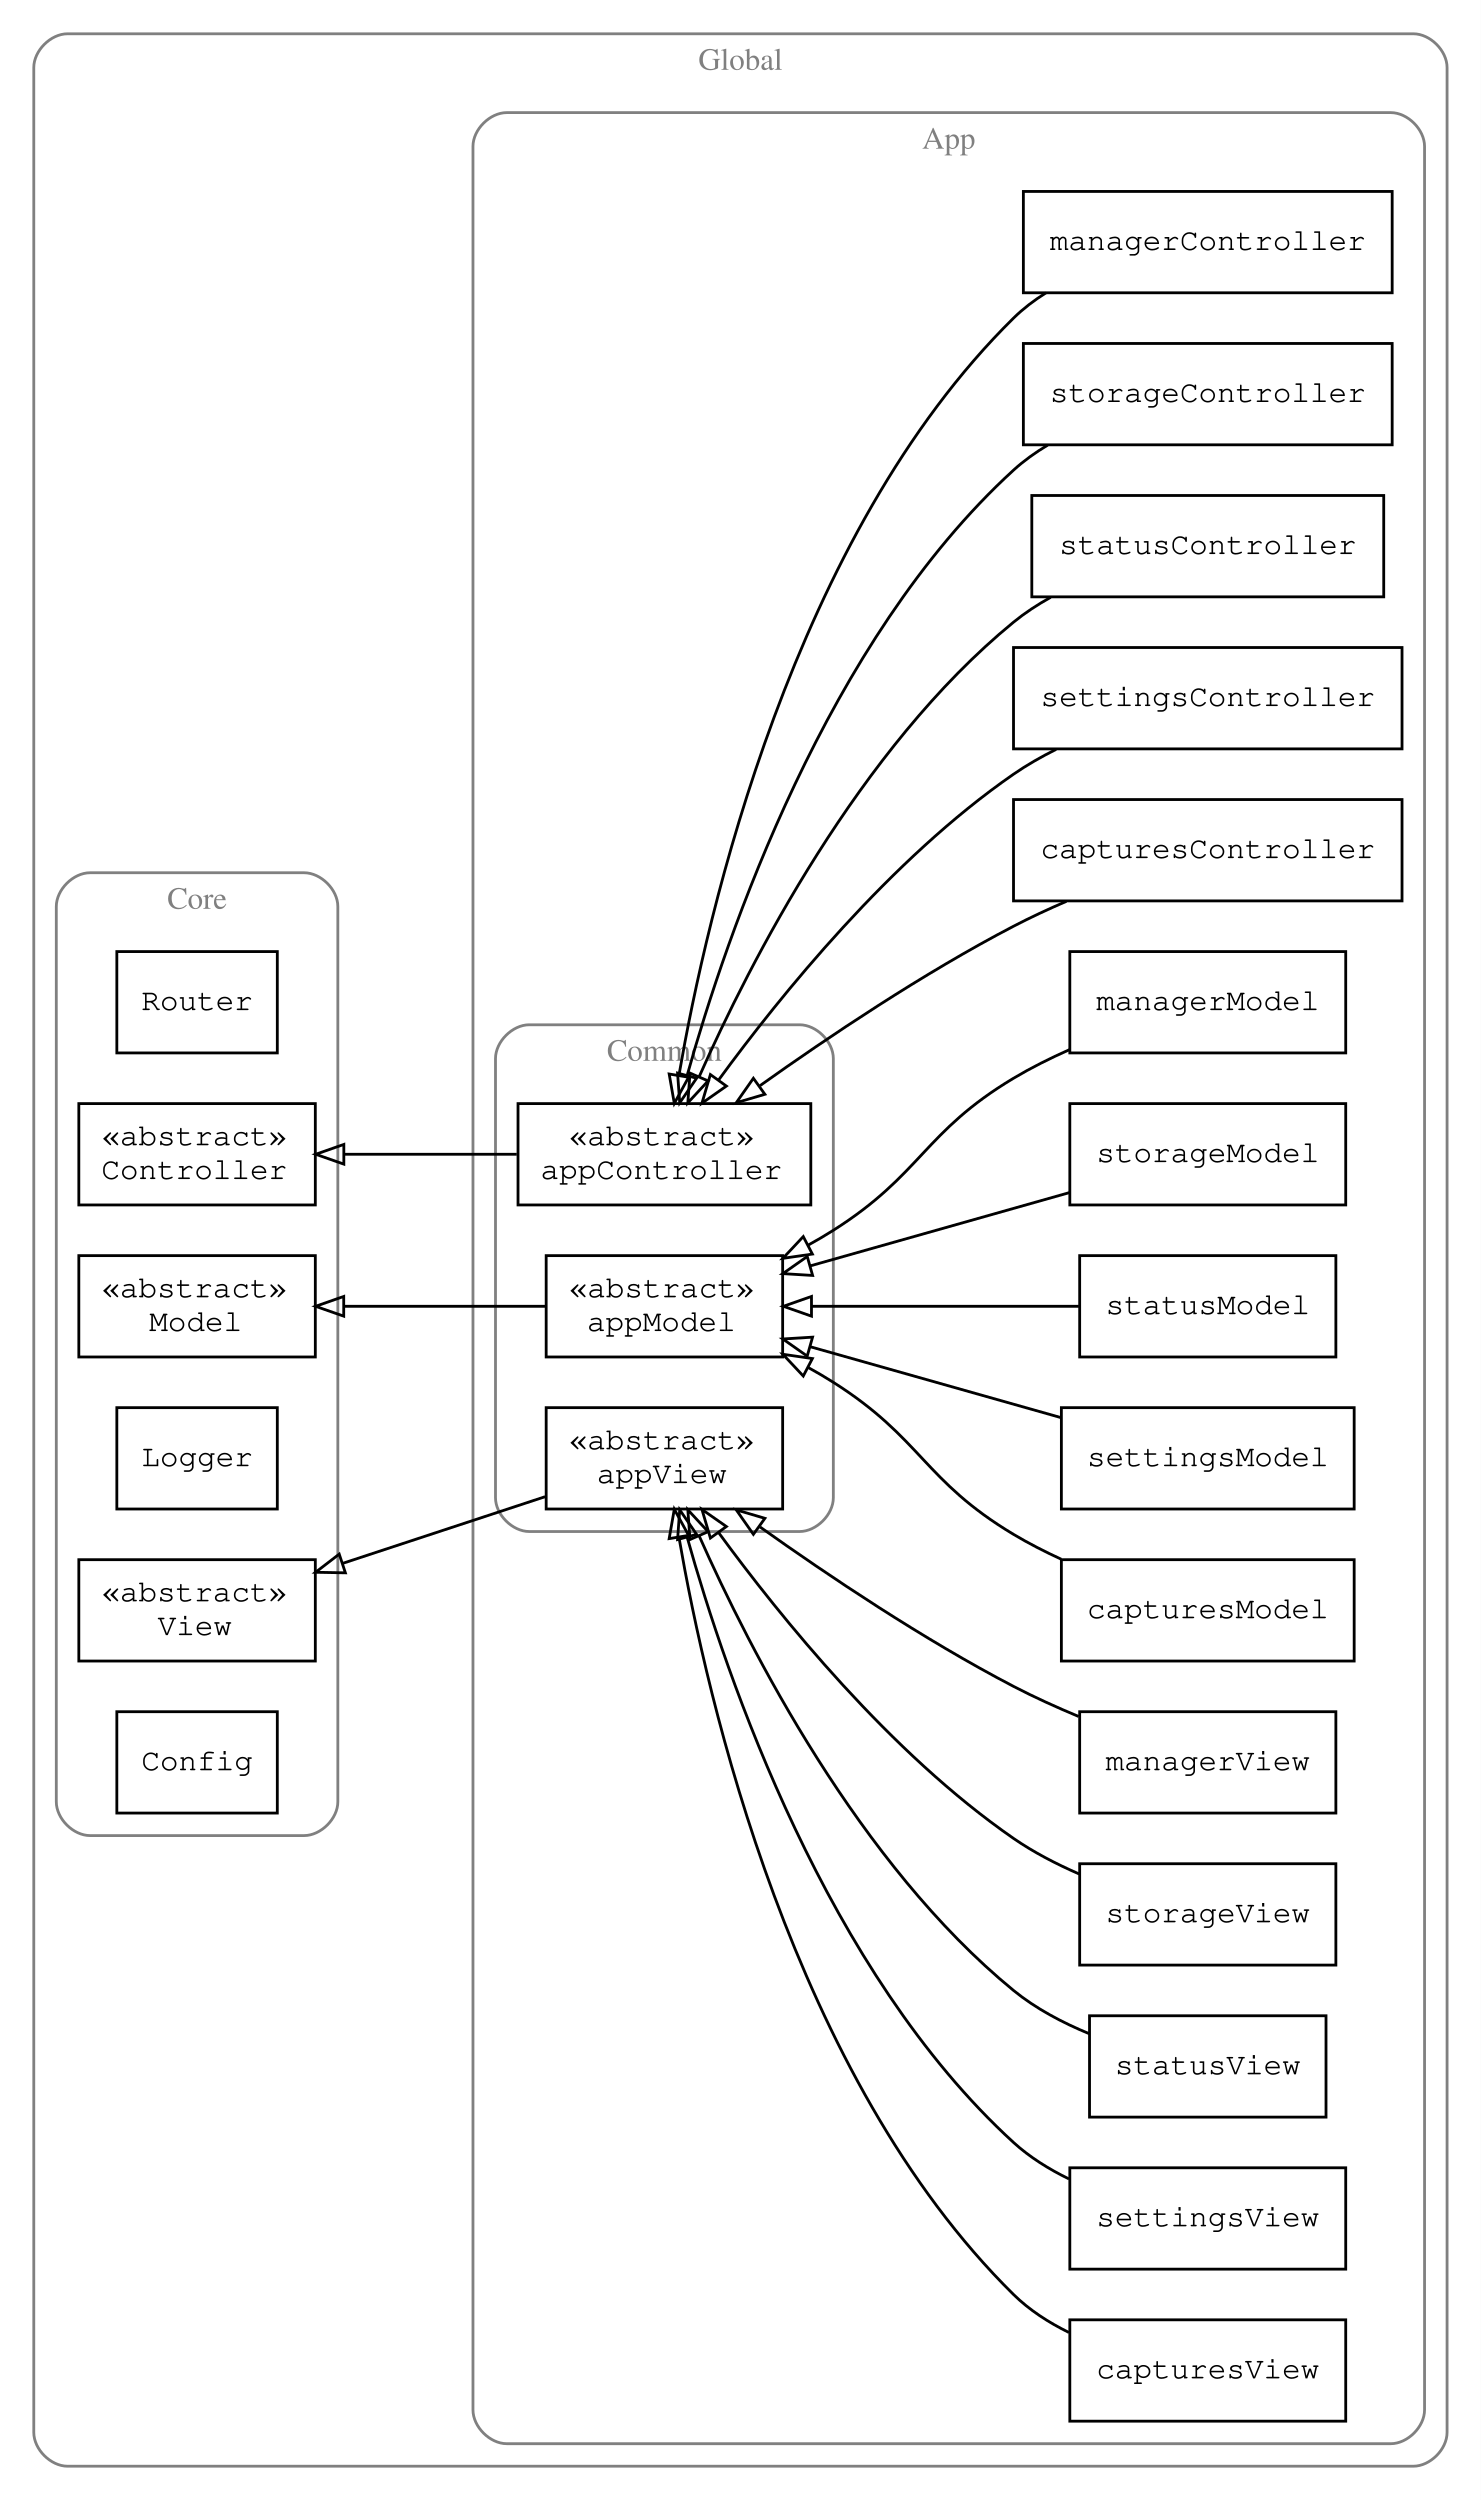
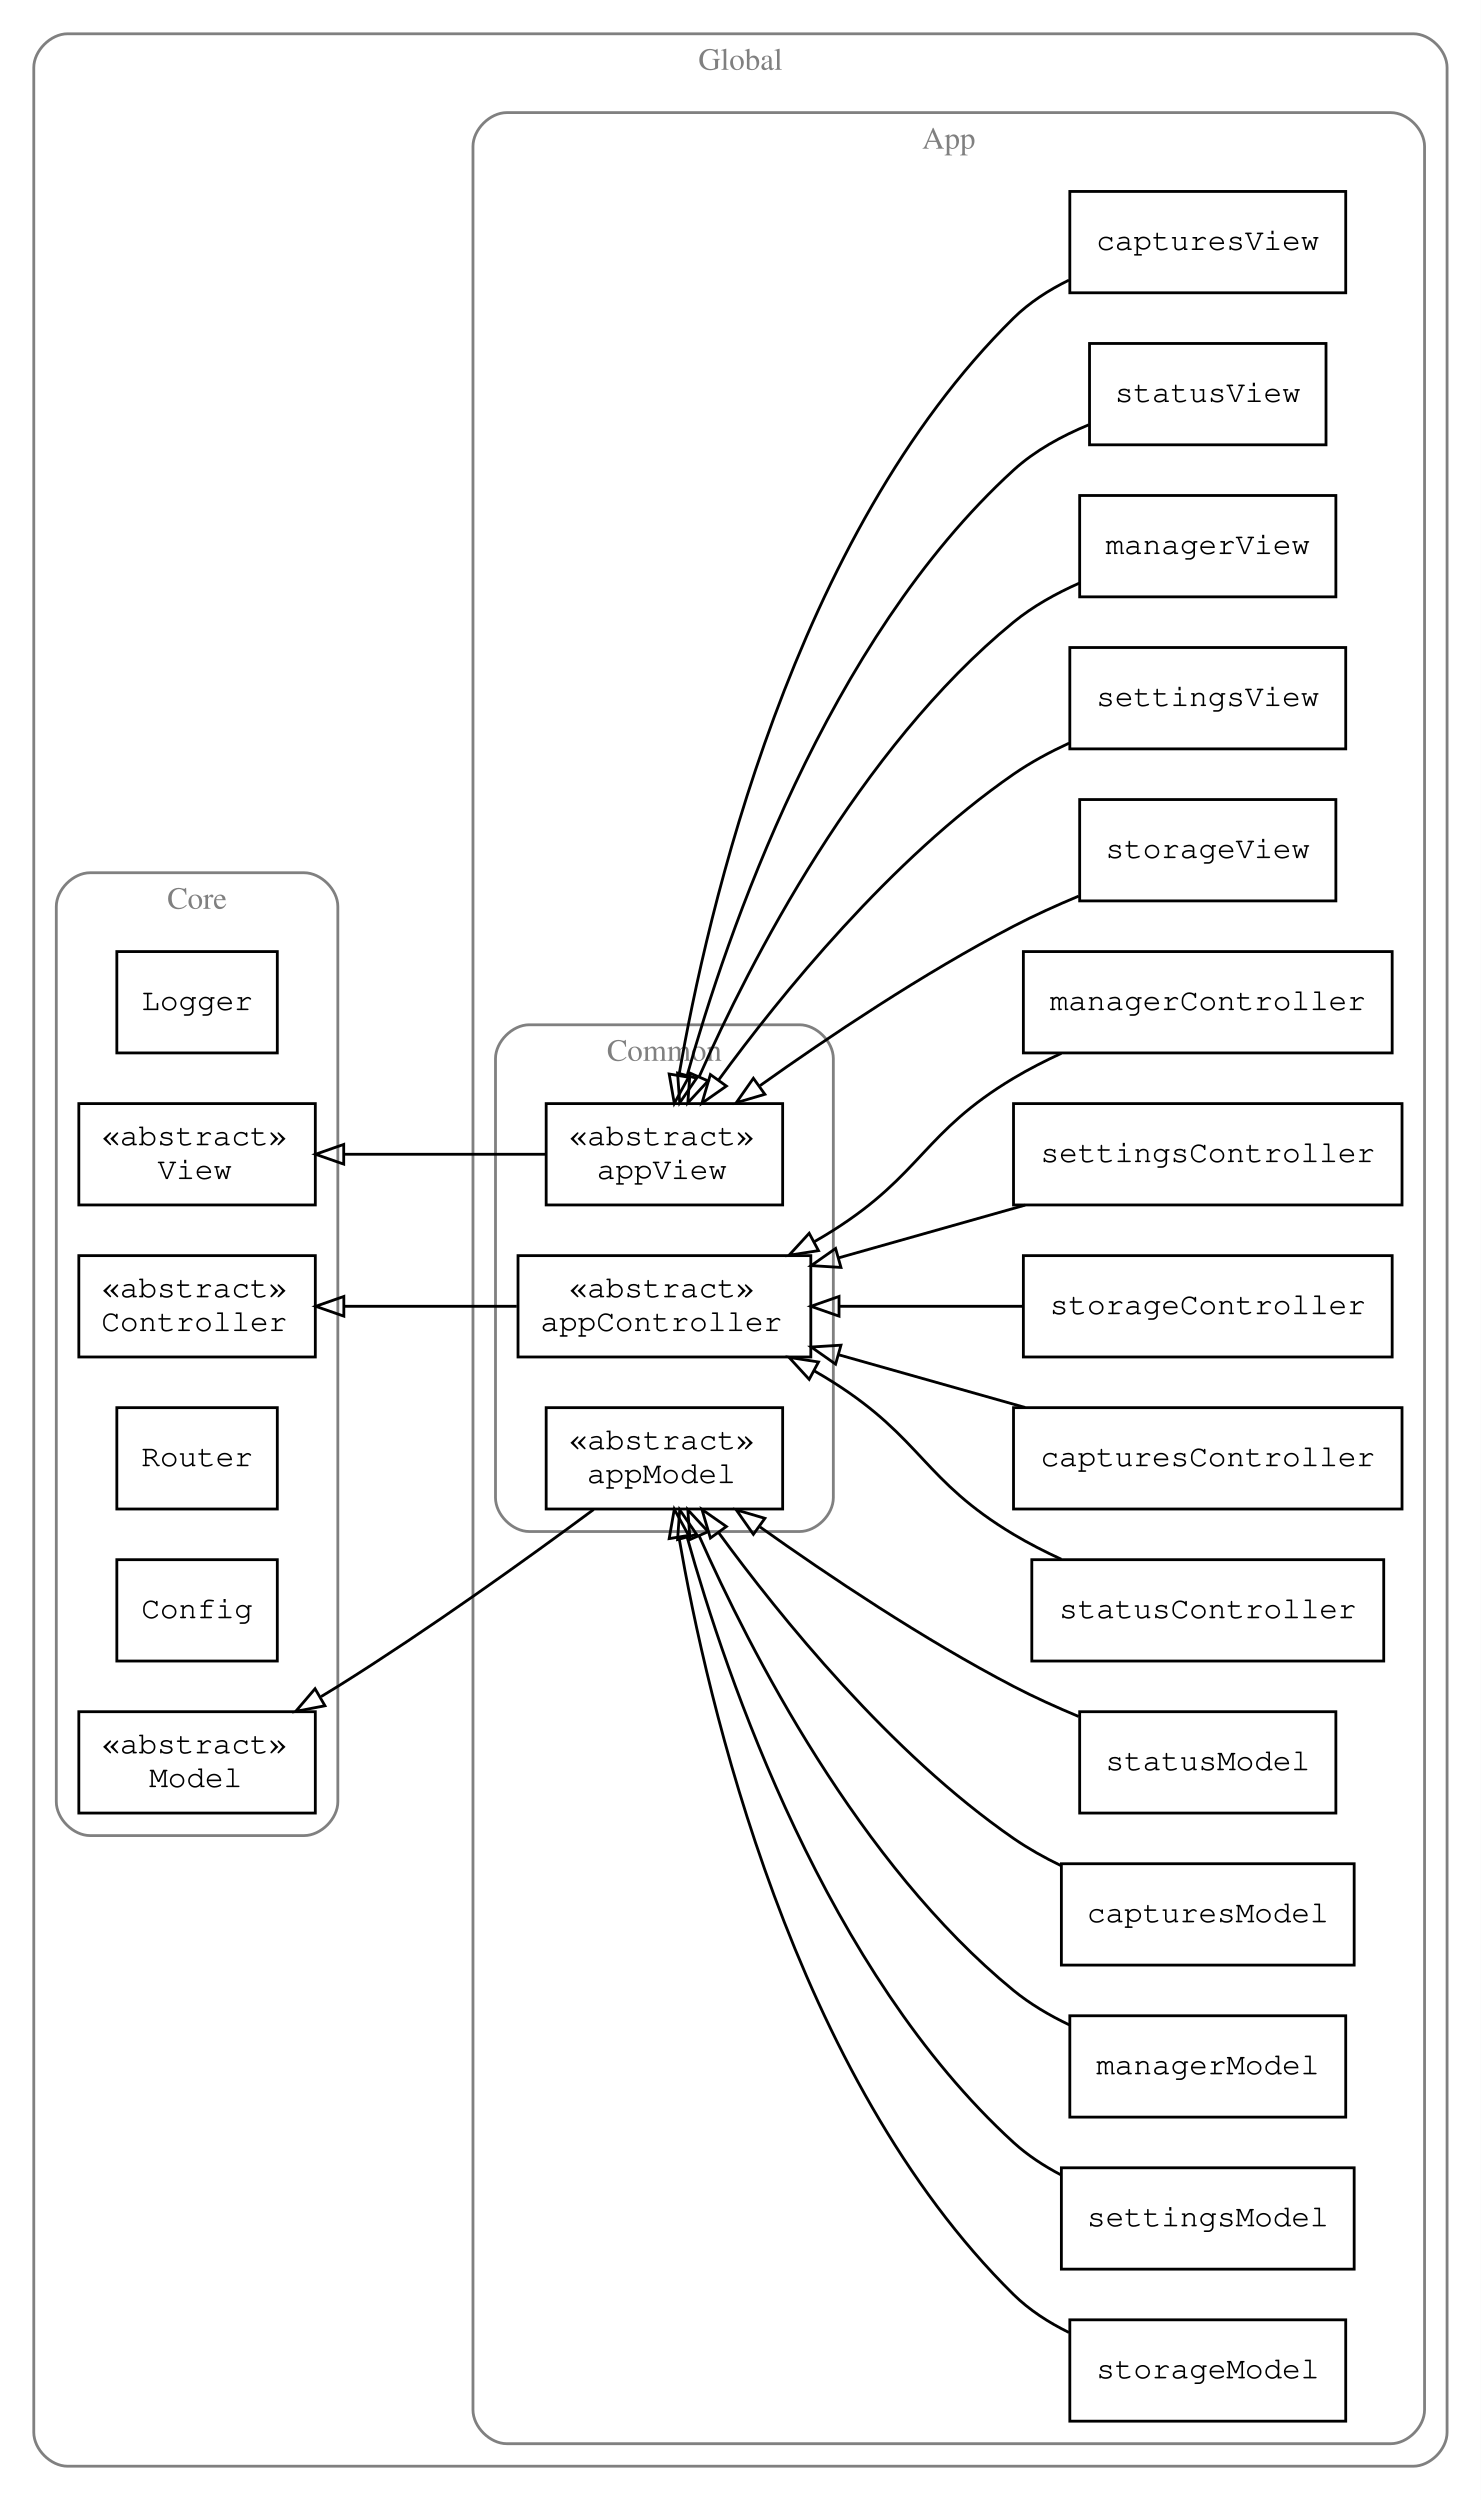
<svg xmlns="http://www.w3.org/2000/svg" width="526pt" height="888pt" viewBox="0.00 0.00 526.00 888.00">
  <g id="graph0" class="graph" transform="scale(1 1) rotate(0) translate(4 884)">
    <polygon fill="white" stroke="none" points="-4,4 -4,-884 522,-884 522,4 -4,4" />
    <g id="clust1" class="cluster">
      <path fill="none" stroke="gray" d="M20,-8C20,-8 498,-8 498,-8 504,-8 510,-14 510,-20 510,-20 510,-860 510,-860 510,-866 504,-872 498,-872 498,-872 20,-872 20,-872 14,-872 8,-866 8,-860 8,-860 8,-20 8,-20 8,-14 14,-8 20,-8" />
      <text text-anchor="middle" x="259" y="-859.2" font-family="Times,serif" font-size="11.00" fill="gray">Global</text>
    </g>
    <g id="clust2" class="cluster">
+       <path fill="none" stroke="gray" d="M176,-16C176,-16 490,-16 490,-16 496,-16 502,-22 502,-28 502,-28 502,-832 502,-832 502,-838 496,-844 490,-844 490,-844 176,-844 176,-844 170,-844 164,-838 164,-832 164,-832 164,-28 164,-28 164,-22 170,-16 176,-16" />
+       <text text-anchor="middle" x="333" y="-831.2" font-family="Times,serif" font-size="11.00" fill="gray">App</text>
+     </g>
+     <g id="clust3" class="cluster">
+       <path fill="none" stroke="gray" d="M184,-340C184,-340 280,-340 280,-340 286,-340 292,-346 292,-352 292,-352 292,-508 292,-508 292,-514 286,-520 280,-520 280,-520 184,-520 184,-520 178,-520 172,-514 172,-508 172,-508 172,-352 172,-352 172,-346 178,-340 184,-340" />
+       <text text-anchor="middle" x="232" y="-507.2" font-family="Times,serif" font-size="11.00" fill="gray">Common</text>
+     </g>
+     <g id="clust4" class="cluster">
      <path fill="none" stroke="gray" d="M28,-232C28,-232 104,-232 104,-232 110,-232 116,-238 116,-244 116,-244 116,-562 116,-562 116,-568 110,-574 104,-574 104,-574 28,-574 28,-574 22,-574 16,-568 16,-562 16,-562 16,-244 16,-244 16,-238 22,-232 28,-232" />
      <text text-anchor="middle" x="66" y="-561.2" font-family="Times,serif" font-size="11.00" fill="gray">Core</text>
    </g>
-     <g id="clust3" class="cluster">
-       <path fill="none" stroke="gray" d="M176,-16C176,-16 490,-16 490,-16 496,-16 502,-22 502,-28 502,-28 502,-832 502,-832 502,-838 496,-844 490,-844 490,-844 176,-844 176,-844 170,-844 164,-838 164,-832 164,-832 164,-28 164,-28 164,-22 170,-16 176,-16" />
-       <text text-anchor="middle" x="333" y="-831.2" font-family="Times,serif" font-size="11.00" fill="gray">App</text>
+     <g id="node1" class="node">
+       <polygon fill="none" stroke="black" points="274,-384 190,-384 190,-348 274,-348 274,-384" />
+       <text text-anchor="start" x="198" y="-369.2" font-family="Courier,monospace" font-size="11.00">«abstract»</text>
+       <text text-anchor="start" x="204.5" y="-357.2" font-family="Courier,monospace" font-size="11.00">appModel</text>
    </g>
-     <g id="clust4" class="cluster">
-       <path fill="none" stroke="gray" d="M184,-340C184,-340 280,-340 280,-340 286,-340 292,-346 292,-352 292,-352 292,-508 292,-508 292,-514 286,-520 280,-520 280,-520 184,-520 184,-520 178,-520 172,-514 172,-508 172,-508 172,-352 172,-352 172,-346 178,-340 184,-340" />
-       <text text-anchor="middle" x="232" y="-507.2" font-family="Times,serif" font-size="11.00" fill="gray">Common</text>
+     <g id="node20" class="node">
+       <polygon fill="none" stroke="black" points="108,-276 24,-276 24,-240 108,-240 108,-276" />
+       <text text-anchor="start" x="32" y="-261.2" font-family="Courier,monospace" font-size="11.00">«abstract»</text>
+       <text text-anchor="start" x="49" y="-249.2" font-family="Courier,monospace" font-size="11.00">Model</text>
    </g>
-     <g id="node1" class="node">
-       <polygon fill="none" stroke="black" points="94.5,-546 37.5,-546 37.5,-510 94.5,-510 94.5,-546" />
-       <text text-anchor="middle" x="66" y="-525.2" font-family="Courier,monospace" font-size="11.00">Router</text>
+     <g id="edge1" class="edge">
+       <path fill="none" stroke="black" d="M206.854,-347.82C183.942,-330.853 148.305,-305.192 116,-285 114.059,-283.787 112.061,-282.569 110.031,-281.356" />
+       <polygon fill="none" stroke="black" points="111.424,-278.117 101.021,-276.112 107.903,-284.167 111.424,-278.117" />
    </g>
    <g id="node2" class="node">
+       <polygon fill="none" stroke="black" points="284,-438 180,-438 180,-402 284,-402 284,-438" />
+       <text text-anchor="start" x="198" y="-423.2" font-family="Courier,monospace" font-size="11.00">«abstract»</text>
+       <text text-anchor="start" x="188" y="-411.2" font-family="Courier,monospace" font-size="11.00">appController</text>
+     </g>
+     <g id="node21" class="node">
+       <polygon fill="none" stroke="black" points="108,-438 24,-438 24,-402 108,-402 108,-438" />
+       <text text-anchor="start" x="32" y="-423.2" font-family="Courier,monospace" font-size="11.00">«abstract»</text>
+       <text text-anchor="start" x="32" y="-411.2" font-family="Courier,monospace" font-size="11.00">Controller</text>
+     </g>
+     <g id="edge16" class="edge">
+       <path fill="none" stroke="black" d="M179.559,-420C160.051,-420 137.85,-420 118.349,-420" />
+       <polygon fill="none" stroke="black" points="118.129,-416.5 108.129,-420 118.129,-423.5 118.129,-416.5" />
+     </g>
+     <g id="node3" class="node">
+       <polygon fill="none" stroke="black" points="274,-492 190,-492 190,-456 274,-456 274,-492" />
+       <text text-anchor="start" x="198" y="-477.2" font-family="Courier,monospace" font-size="11.00">«abstract»</text>
+       <text text-anchor="start" x="208" y="-465.2" font-family="Courier,monospace" font-size="11.00">appView</text>
+     </g>
+     <g id="node24" class="node">
      <polygon fill="none" stroke="black" points="108,-492 24,-492 24,-456 108,-456 108,-492" />
      <text text-anchor="start" x="32" y="-477.2" font-family="Courier,monospace" font-size="11.00">«abstract»</text>
-       <text text-anchor="start" x="32" y="-465.2" font-family="Courier,monospace" font-size="11.00">Controller</text>
+       <text text-anchor="start" x="52" y="-465.2" font-family="Courier,monospace" font-size="11.00">View</text>
    </g>
-     <g id="node3" class="node">
-       <polygon fill="none" stroke="black" points="108,-438 24,-438 24,-402 108,-402 108,-438" />
-       <text text-anchor="start" x="32" y="-423.2" font-family="Courier,monospace" font-size="11.00">«abstract»</text>
-       <text text-anchor="start" x="49" y="-411.2" font-family="Courier,monospace" font-size="11.00">Model</text>
+     <g id="edge17" class="edge">
+       <path fill="none" stroke="black" d="M189.616,-474C167.974,-474 141.283,-474 118.335,-474" />
+       <polygon fill="none" stroke="black" points="118.087,-470.5 108.087,-474 118.087,-477.5 118.087,-470.5" />
    </g>
    <g id="node4" class="node">
-       <polygon fill="none" stroke="black" points="94.5,-384 37.5,-384 37.5,-348 94.5,-348 94.5,-384" />
-       <text text-anchor="middle" x="66" y="-363.2" font-family="Courier,monospace" font-size="11.00">Logger</text>
+       <polygon fill="none" stroke="black" points="474,-816 376,-816 376,-780 474,-780 474,-816" />
+       <text text-anchor="middle" x="425" y="-795.2" font-family="Courier,monospace" font-size="11.00">capturesView</text>
+     </g>
+     <g id="edge2" class="edge">
+       <path fill="none" stroke="black" d="M375.698,-784.507C368.49,-780.962 361.609,-776.528 356,-771 277.787,-693.926 247.142,-559.888 237.147,-501.975" />
+       <polygon fill="none" stroke="black" points="240.596,-501.375 235.514,-492.078 233.689,-502.514 240.596,-501.375" />
    </g>
    <g id="node5" class="node">
-       <polygon fill="none" stroke="black" points="108,-330 24,-330 24,-294 108,-294 108,-330" />
-       <text text-anchor="start" x="32" y="-315.2" font-family="Courier,monospace" font-size="11.00">«abstract»</text>
-       <text text-anchor="start" x="52" y="-303.2" font-family="Courier,monospace" font-size="11.00">View</text>
-     </g>
-     <g id="node6" class="node">
-       <polygon fill="none" stroke="black" points="94.5,-276 37.5,-276 37.5,-240 94.5,-240 94.5,-276" />
-       <text text-anchor="middle" x="66" y="-255.2" font-family="Courier,monospace" font-size="11.00">Config</text>
-     </g>
-     <g id="node7" class="node">
-       <polygon fill="none" stroke="black" points="284,-492 180,-492 180,-456 284,-456 284,-492" />
-       <text text-anchor="start" x="198" y="-477.2" font-family="Courier,monospace" font-size="11.00">«abstract»</text>
-       <text text-anchor="start" x="188" y="-465.2" font-family="Courier,monospace" font-size="11.00">appController</text>
-     </g>
-     <g id="edge1" class="edge">
-       <path fill="none" stroke="black" d="M179.559,-474C160.051,-474 137.85,-474 118.349,-474" />
-       <polygon fill="none" stroke="black" points="118.129,-470.5 108.129,-474 118.129,-477.5 118.129,-470.5" />
-     </g>
-     <g id="node8" class="node">
-       <polygon fill="none" stroke="black" points="274,-384 190,-384 190,-348 274,-348 274,-384" />
-       <text text-anchor="start" x="198" y="-369.2" font-family="Courier,monospace" font-size="11.00">«abstract»</text>
-       <text text-anchor="start" x="208" y="-357.2" font-family="Courier,monospace" font-size="11.00">appView</text>
-     </g>
-     <g id="edge2" class="edge">
-       <path fill="none" stroke="black" d="M189.616,-352.374C167.779,-345.183 140.802,-336.301 117.716,-328.699" />
-       <polygon fill="none" stroke="black" points="118.68,-325.332 108.087,-325.528 116.49,-331.98 118.68,-325.332" />
-     </g>
-     <g id="node9" class="node">
-       <polygon fill="none" stroke="black" points="274,-438 190,-438 190,-402 274,-402 274,-438" />
-       <text text-anchor="start" x="198" y="-423.2" font-family="Courier,monospace" font-size="11.00">«abstract»</text>
-       <text text-anchor="start" x="204.5" y="-411.2" font-family="Courier,monospace" font-size="11.00">appModel</text>
+       <polygon fill="none" stroke="black" points="470.5,-276 379.5,-276 379.5,-240 470.5,-240 470.5,-276" />
+       <text text-anchor="middle" x="425" y="-255.2" font-family="Courier,monospace" font-size="11.00">statusModel</text>
    </g>
    <g id="edge3" class="edge">
-       <path fill="none" stroke="black" d="M189.616,-420C167.974,-420 141.283,-420 118.335,-420" />
-       <polygon fill="none" stroke="black" points="118.087,-416.5 108.087,-420 118.087,-423.5 118.087,-416.5" />
-     </g>
-     <g id="node10" class="node">
-       <polygon fill="none" stroke="black" points="470.5,-276 379.5,-276 379.5,-240 470.5,-240 470.5,-276" />
-       <text text-anchor="middle" x="425" y="-255.2" font-family="Courier,monospace" font-size="11.00">managerView</text>
-     </g>
-     <g id="edge4" class="edge">
      <path fill="none" stroke="black" d="M379.154,-274.293C371.311,-277.568 363.323,-281.186 356,-285 324.089,-301.62 290.095,-324.443 265.95,-341.627" />
      <polygon fill="none" stroke="black" points="263.602,-339.005 257.523,-347.682 267.686,-344.69 263.602,-339.005" />
    </g>
-     <g id="node11" class="node">
-       <polygon fill="none" stroke="black" points="490.5,-816 359.5,-816 359.5,-780 490.5,-780 490.5,-816" />
-       <text text-anchor="middle" x="425" y="-795.2" font-family="Courier,monospace" font-size="11.00">managerController</text>
+     <g id="node6" class="node">
+       <polygon fill="none" stroke="black" points="467,-762 383,-762 383,-726 467,-726 467,-762" />
+       <text text-anchor="middle" x="425" y="-741.2" font-family="Courier,monospace" font-size="11.00">statusView</text>
+     </g>
+     <g id="edge4" class="edge">
+       <path fill="none" stroke="black" d="M382.766,-733.125C373.195,-729.189 363.597,-723.938 356,-717 289.667,-656.42 254.046,-551.922 240.086,-502.057" />
+       <polygon fill="none" stroke="black" points="243.43,-501.015 237.433,-492.281 236.674,-502.848 243.43,-501.015" />
+     </g>
+     <g id="node7" class="node">
+       <polygon fill="none" stroke="black" points="470.5,-708 379.5,-708 379.5,-672 470.5,-672 470.5,-708" />
+       <text text-anchor="middle" x="425" y="-687.2" font-family="Courier,monospace" font-size="11.00">managerView</text>
    </g>
    <g id="edge5" class="edge">
-       <path fill="none" stroke="black" d="M367.529,-779.979C363.354,-777.365 359.438,-774.388 356,-771 277.787,-693.926 247.142,-559.888 237.147,-501.975" />
-       <polygon fill="none" stroke="black" points="240.596,-501.375 235.514,-492.078 233.689,-502.514 240.596,-501.375" />
+       <path fill="none" stroke="black" d="M379.369,-676.871C371.083,-673.202 362.881,-668.632 356,-663 301.144,-618.101 262.354,-542.163 244.345,-501.557" />
+       <polygon fill="none" stroke="black" points="247.508,-500.052 240.317,-492.27 241.086,-502.837 247.508,-500.052" />
+     </g>
+     <g id="node8" class="node">
+       <polygon fill="none" stroke="black" points="490.5,-546 359.5,-546 359.5,-510 490.5,-510 490.5,-546" />
+       <text text-anchor="middle" x="425" y="-525.2" font-family="Courier,monospace" font-size="11.00">managerController</text>
+     </g>
+     <g id="edge6" class="edge">
+       <path fill="none" stroke="black" d="M372.995,-509.859C367.128,-507.159 361.34,-504.197 356,-501 324.068,-481.884 323.433,-466.927 292,-447 289.836,-445.628 287.59,-444.286 285.295,-442.981" />
+       <polygon fill="none" stroke="black" points="286.728,-439.778 276.261,-438.136 283.419,-445.947 286.728,-439.778" />
+     </g>
+     <g id="node9" class="node">
+       <polygon fill="none" stroke="black" points="477,-222 373,-222 373,-186 477,-186 477,-222" />
+       <text text-anchor="middle" x="425" y="-201.2" font-family="Courier,monospace" font-size="11.00">capturesModel</text>
+     </g>
+     <g id="edge7" class="edge">
+       <path fill="none" stroke="black" d="M372.917,-221.296C367.001,-224.157 361.224,-227.388 356,-231 312.324,-261.197 273.154,-309.658 251.286,-339.565" />
+       <polygon fill="none" stroke="black" points="248.328,-337.683 245.328,-347.844 254.01,-341.772 248.328,-337.683" />
+     </g>
+     <g id="node10" class="node">
+       <polygon fill="none" stroke="black" points="494,-492 356,-492 356,-456 494,-456 494,-492" />
+       <text text-anchor="middle" x="425" y="-471.2" font-family="Courier,monospace" font-size="11.00">settingsController</text>
+     </g>
+     <g id="edge8" class="edge">
+       <path fill="none" stroke="black" d="M360.134,-455.944C338.789,-449.909 315.066,-443.202 293.949,-437.232" />
+       <polygon fill="none" stroke="black" points="294.707,-433.809 284.132,-434.456 292.802,-440.545 294.707,-433.809" />
+     </g>
+     <g id="node11" class="node">
+       <polygon fill="none" stroke="black" points="490.5,-438 359.5,-438 359.5,-402 490.5,-402 490.5,-438" />
+       <text text-anchor="middle" x="425" y="-417.2" font-family="Courier,monospace" font-size="11.00">storageController</text>
+     </g>
+     <g id="edge9" class="edge">
+       <path fill="none" stroke="black" d="M359.336,-420C338.224,-420 314.86,-420 294.024,-420" />
+       <polygon fill="none" stroke="black" points="294.02,-416.5 284.02,-420 294.02,-423.5 294.02,-416.5" />
    </g>
    <g id="node12" class="node">
-       <polygon fill="none" stroke="black" points="474,-546 376,-546 376,-510 474,-510 474,-546" />
-       <text text-anchor="middle" x="425" y="-525.2" font-family="Courier,monospace" font-size="11.00">managerModel</text>
+       <polygon fill="none" stroke="black" points="474,-654 376,-654 376,-618 474,-618 474,-654" />
+       <text text-anchor="middle" x="425" y="-633.2" font-family="Courier,monospace" font-size="11.00">settingsView</text>
    </g>
-     <g id="edge6" class="edge">
-       <path fill="none" stroke="black" d="M375.874,-511.161C369.029,-508.12 362.212,-504.719 356,-501 324.068,-481.884 323.433,-466.927 292,-447 289.106,-445.165 286.066,-443.385 282.957,-441.673" />
-       <polygon fill="none" stroke="black" points="284.556,-438.559 274.071,-437.037 281.318,-444.765 284.556,-438.559" />
+     <g id="edge10" class="edge">
+       <path fill="none" stroke="black" d="M375.765,-620.049C368.864,-616.867 362.06,-613.19 356,-609 312.324,-578.803 273.154,-530.342 251.286,-500.435" />
+       <polygon fill="none" stroke="black" points="254.01,-498.228 245.328,-492.156 248.328,-502.317 254.01,-498.228" />
    </g>
    <g id="node13" class="node">
-       <polygon fill="none" stroke="black" points="490.5,-762 359.5,-762 359.5,-726 490.5,-726 490.5,-762" />
-       <text text-anchor="middle" x="425" y="-741.2" font-family="Courier,monospace" font-size="11.00">storageController</text>
+       <polygon fill="none" stroke="black" points="494,-384 356,-384 356,-348 494,-348 494,-384" />
+       <text text-anchor="middle" x="425" y="-363.2" font-family="Courier,monospace" font-size="11.00">capturesController</text>
    </g>
-     <g id="edge7" class="edge">
-       <path fill="none" stroke="black" d="M368.139,-725.89C363.78,-723.29 359.658,-720.341 356,-717 289.667,-656.42 254.046,-551.922 240.086,-502.057" />
-       <polygon fill="none" stroke="black" points="243.43,-501.015 237.433,-492.281 236.674,-502.848 243.43,-501.015" />
+     <g id="edge11" class="edge">
+       <path fill="none" stroke="black" d="M360.134,-384.056C338.789,-390.091 315.066,-396.798 293.949,-402.768" />
+       <polygon fill="none" stroke="black" points="292.802,-399.455 284.132,-405.544 294.707,-406.191 292.802,-399.455" />
    </g>
    <g id="node14" class="node">
-       <polygon fill="none" stroke="black" points="470.5,-222 379.5,-222 379.5,-186 470.5,-186 470.5,-222" />
-       <text text-anchor="middle" x="425" y="-201.2" font-family="Courier,monospace" font-size="11.00">storageView</text>
+       <polygon fill="none" stroke="black" points="474,-168 376,-168 376,-132 474,-132 474,-168" />
+       <text text-anchor="middle" x="425" y="-147.2" font-family="Courier,monospace" font-size="11.00">managerModel</text>
    </g>
-     <g id="edge8" class="edge">
-       <path fill="none" stroke="black" d="M379.34,-218.35C371.233,-221.88 363.105,-226.088 356,-231 312.324,-261.197 273.154,-309.658 251.286,-339.565" />
-       <polygon fill="none" stroke="black" points="248.328,-337.683 245.328,-347.844 254.01,-341.772 248.328,-337.683" />
+     <g id="edge12" class="edge">
+       <path fill="none" stroke="black" d="M375.826,-164.757C368.766,-168.125 361.898,-172.173 356,-177 301.144,-221.899 262.354,-297.837 244.345,-338.443" />
+       <polygon fill="none" stroke="black" points="241.086,-337.163 240.317,-347.73 247.508,-339.948 241.086,-337.163" />
    </g>
    <g id="node15" class="node">
-       <polygon fill="none" stroke="black" points="474,-492 376,-492 376,-456 474,-456 474,-492" />
-       <text text-anchor="middle" x="425" y="-471.2" font-family="Courier,monospace" font-size="11.00">storageModel</text>
+       <polygon fill="none" stroke="black" points="477,-114 373,-114 373,-78 477,-78 477,-114" />
+       <text text-anchor="middle" x="425" y="-93.2" font-family="Courier,monospace" font-size="11.00">settingsModel</text>
    </g>
-     <g id="edge9" class="edge">
-       <path fill="none" stroke="black" d="M375.803,-460.374C347.727,-452.436 312.355,-442.436 283.839,-434.373" />
-       <polygon fill="none" stroke="black" points="284.637,-430.962 274.062,-431.609 282.733,-437.698 284.637,-430.962" />
+     <g id="edge13" class="edge">
+       <path fill="none" stroke="black" d="M372.914,-111.443C366.798,-114.643 360.971,-118.46 356,-123 289.667,-183.58 254.046,-288.078 240.086,-337.943" />
+       <polygon fill="none" stroke="black" points="236.674,-337.152 237.433,-347.719 243.43,-338.985 236.674,-337.152" />
    </g>
    <g id="node16" class="node">
-       <polygon fill="none" stroke="black" points="467,-168 383,-168 383,-132 467,-132 467,-168" />
-       <text text-anchor="middle" x="425" y="-147.2" font-family="Courier,monospace" font-size="11.00">statusView</text>
+       <polygon fill="none" stroke="black" points="487.5,-330 362.5,-330 362.5,-294 487.5,-294 487.5,-330" />
+       <text text-anchor="middle" x="425" y="-309.2" font-family="Courier,monospace" font-size="11.00">statusController</text>
    </g>
-     <g id="edge10" class="edge">
-       <path fill="none" stroke="black" d="M382.922,-161.611C373.453,-165.513 363.864,-170.564 356,-177 301.144,-221.899 262.354,-297.837 244.345,-338.443" />
-       <polygon fill="none" stroke="black" points="241.086,-337.163 240.317,-347.73 247.508,-339.948 241.086,-337.163" />
+     <g id="edge14" class="edge">
+       <path fill="none" stroke="black" d="M372.995,-330.141C367.128,-332.841 361.34,-335.803 356,-339 324.068,-358.116 323.433,-373.073 292,-393 289.836,-394.372 287.59,-395.714 285.295,-397.019" />
+       <polygon fill="none" stroke="black" points="283.419,-394.053 276.261,-401.864 286.728,-400.222 283.419,-394.053" />
    </g>
    <g id="node17" class="node">
-       <polygon fill="none" stroke="black" points="487.5,-708 362.5,-708 362.5,-672 487.5,-672 487.5,-708" />
-       <text text-anchor="middle" x="425" y="-687.2" font-family="Courier,monospace" font-size="11.00">statusController</text>
-     </g>
-     <g id="edge11" class="edge">
-       <path fill="none" stroke="black" d="M369.202,-671.836C364.513,-669.233 360.03,-666.299 356,-663 301.144,-618.101 262.354,-542.163 244.345,-501.557" />
-       <polygon fill="none" stroke="black" points="247.508,-500.052 240.317,-492.27 241.086,-502.837 247.508,-500.052" />
-     </g>
-     <g id="node18" class="node">
-       <polygon fill="none" stroke="black" points="470.5,-438 379.5,-438 379.5,-402 470.5,-402 470.5,-438" />
-       <text text-anchor="middle" x="425" y="-417.2" font-family="Courier,monospace" font-size="11.00">statusModel</text>
-     </g>
-     <g id="edge12" class="edge">
-       <path fill="none" stroke="black" d="M379.219,-420C350.813,-420 313.973,-420 284.378,-420" />
-       <polygon fill="none" stroke="black" points="284.238,-416.5 274.238,-420 284.238,-423.5 284.238,-416.5" />
-     </g>
-     <g id="node19" class="node">
-       <polygon fill="none" stroke="black" points="494,-654 356,-654 356,-618 494,-618 494,-654" />
-       <text text-anchor="middle" x="425" y="-633.2" font-family="Courier,monospace" font-size="11.00">settingsController</text>
-     </g>
-     <g id="edge13" class="edge">
-       <path fill="none" stroke="black" d="M371.147,-617.834C365.851,-615.193 360.702,-612.251 356,-609 312.324,-578.803 273.154,-530.342 251.286,-500.435" />
-       <polygon fill="none" stroke="black" points="254.01,-498.228 245.328,-492.156 248.328,-502.317 254.01,-498.228" />
-     </g>
-     <g id="node20" class="node">
-       <polygon fill="none" stroke="black" points="477,-384 373,-384 373,-348 477,-348 477,-384" />
-       <text text-anchor="middle" x="425" y="-363.2" font-family="Courier,monospace" font-size="11.00">settingsModel</text>
-     </g>
-     <g id="edge14" class="edge">
-       <path fill="none" stroke="black" d="M372.816,-380.471C345.259,-388.262 311.378,-397.841 283.87,-405.618" />
-       <polygon fill="none" stroke="black" points="282.718,-402.306 274.048,-408.395 284.623,-409.042 282.718,-402.306" />
-     </g>
-     <g id="node21" class="node">
-       <polygon fill="none" stroke="black" points="474,-114 376,-114 376,-78 474,-78 474,-114" />
-       <text text-anchor="middle" x="425" y="-93.2" font-family="Courier,monospace" font-size="11.00">settingsView</text>
+       <polygon fill="none" stroke="black" points="474,-60 376,-60 376,-24 474,-24 474,-60" />
+       <text text-anchor="middle" x="425" y="-39.2" font-family="Courier,monospace" font-size="11.00">storageModel</text>
    </g>
    <g id="edge15" class="edge">
-       <path fill="none" stroke="black" d="M375.702,-110.036C368.577,-113.507 361.721,-117.775 356,-123 289.667,-183.58 254.046,-288.078 240.086,-337.943" />
-       <polygon fill="none" stroke="black" points="236.674,-337.152 237.433,-347.719 243.43,-338.985 236.674,-337.152" />
-     </g>
-     <g id="node22" class="node">
-       <polygon fill="none" stroke="black" points="477,-330 373,-330 373,-294 477,-294 477,-330" />
-       <text text-anchor="middle" x="425" y="-309.2" font-family="Courier,monospace" font-size="11.00">capturesModel</text>
-     </g>
-     <g id="edge16" class="edge">
-       <path fill="none" stroke="black" d="M372.995,-330.141C367.128,-332.841 361.34,-335.803 356,-339 324.068,-358.116 323.433,-373.073 292,-393 289.106,-394.835 286.066,-396.615 282.957,-398.327" />
-       <polygon fill="none" stroke="black" points="281.318,-395.235 274.071,-402.963 284.556,-401.441 281.318,-395.235" />
-     </g>
-     <g id="node23" class="node">
-       <polygon fill="none" stroke="black" points="474,-60 376,-60 376,-24 474,-24 474,-60" />
-       <text text-anchor="middle" x="425" y="-39.2" font-family="Courier,monospace" font-size="11.00">capturesView</text>
-     </g>
-     <g id="edge17" class="edge">
      <path fill="none" stroke="black" d="M375.698,-55.493C368.49,-59.038 361.609,-63.472 356,-69 277.787,-146.074 247.142,-280.112 237.147,-338.025" />
      <polygon fill="none" stroke="black" points="233.689,-337.486 235.514,-347.922 240.596,-338.625 233.689,-337.486" />
    </g>
-     <g id="node24" class="node">
-       <polygon fill="none" stroke="black" points="494,-600 356,-600 356,-564 494,-564 494,-600" />
-       <text text-anchor="middle" x="425" y="-579.2" font-family="Courier,monospace" font-size="11.00">capturesController</text>
+     <g id="node18" class="node">
+       <polygon fill="none" stroke="black" points="470.5,-600 379.5,-600 379.5,-564 470.5,-564 470.5,-600" />
+       <text text-anchor="middle" x="425" y="-579.2" font-family="Courier,monospace" font-size="11.00">storageView</text>
    </g>
    <g id="edge18" class="edge">
-       <path fill="none" stroke="black" d="M374.8,-563.859C368.384,-561.089 361.971,-558.11 356,-555 324.089,-538.38 290.095,-515.557 265.95,-498.373" />
+       <path fill="none" stroke="black" d="M379.154,-565.707C371.311,-562.432 363.323,-558.814 356,-555 324.089,-538.38 290.095,-515.557 265.95,-498.373" />
      <polygon fill="none" stroke="black" points="267.686,-495.31 257.523,-492.318 263.602,-500.995 267.686,-495.31" />
+     </g>
+     <g id="node19" class="node">
+       <polygon fill="none" stroke="black" points="94.5,-546 37.5,-546 37.5,-510 94.5,-510 94.5,-546" />
+       <text text-anchor="middle" x="66" y="-525.2" font-family="Courier,monospace" font-size="11.00">Logger</text>
+     </g>
+     <g id="node22" class="node">
+       <polygon fill="none" stroke="black" points="94.5,-384 37.5,-384 37.5,-348 94.5,-348 94.5,-384" />
+       <text text-anchor="middle" x="66" y="-363.2" font-family="Courier,monospace" font-size="11.00">Router</text>
+     </g>
+     <g id="node23" class="node">
+       <polygon fill="none" stroke="black" points="94.5,-330 37.5,-330 37.5,-294 94.5,-294 94.5,-330" />
+       <text text-anchor="middle" x="66" y="-309.2" font-family="Courier,monospace" font-size="11.00">Config</text>
    </g>
  </g>
</svg>
